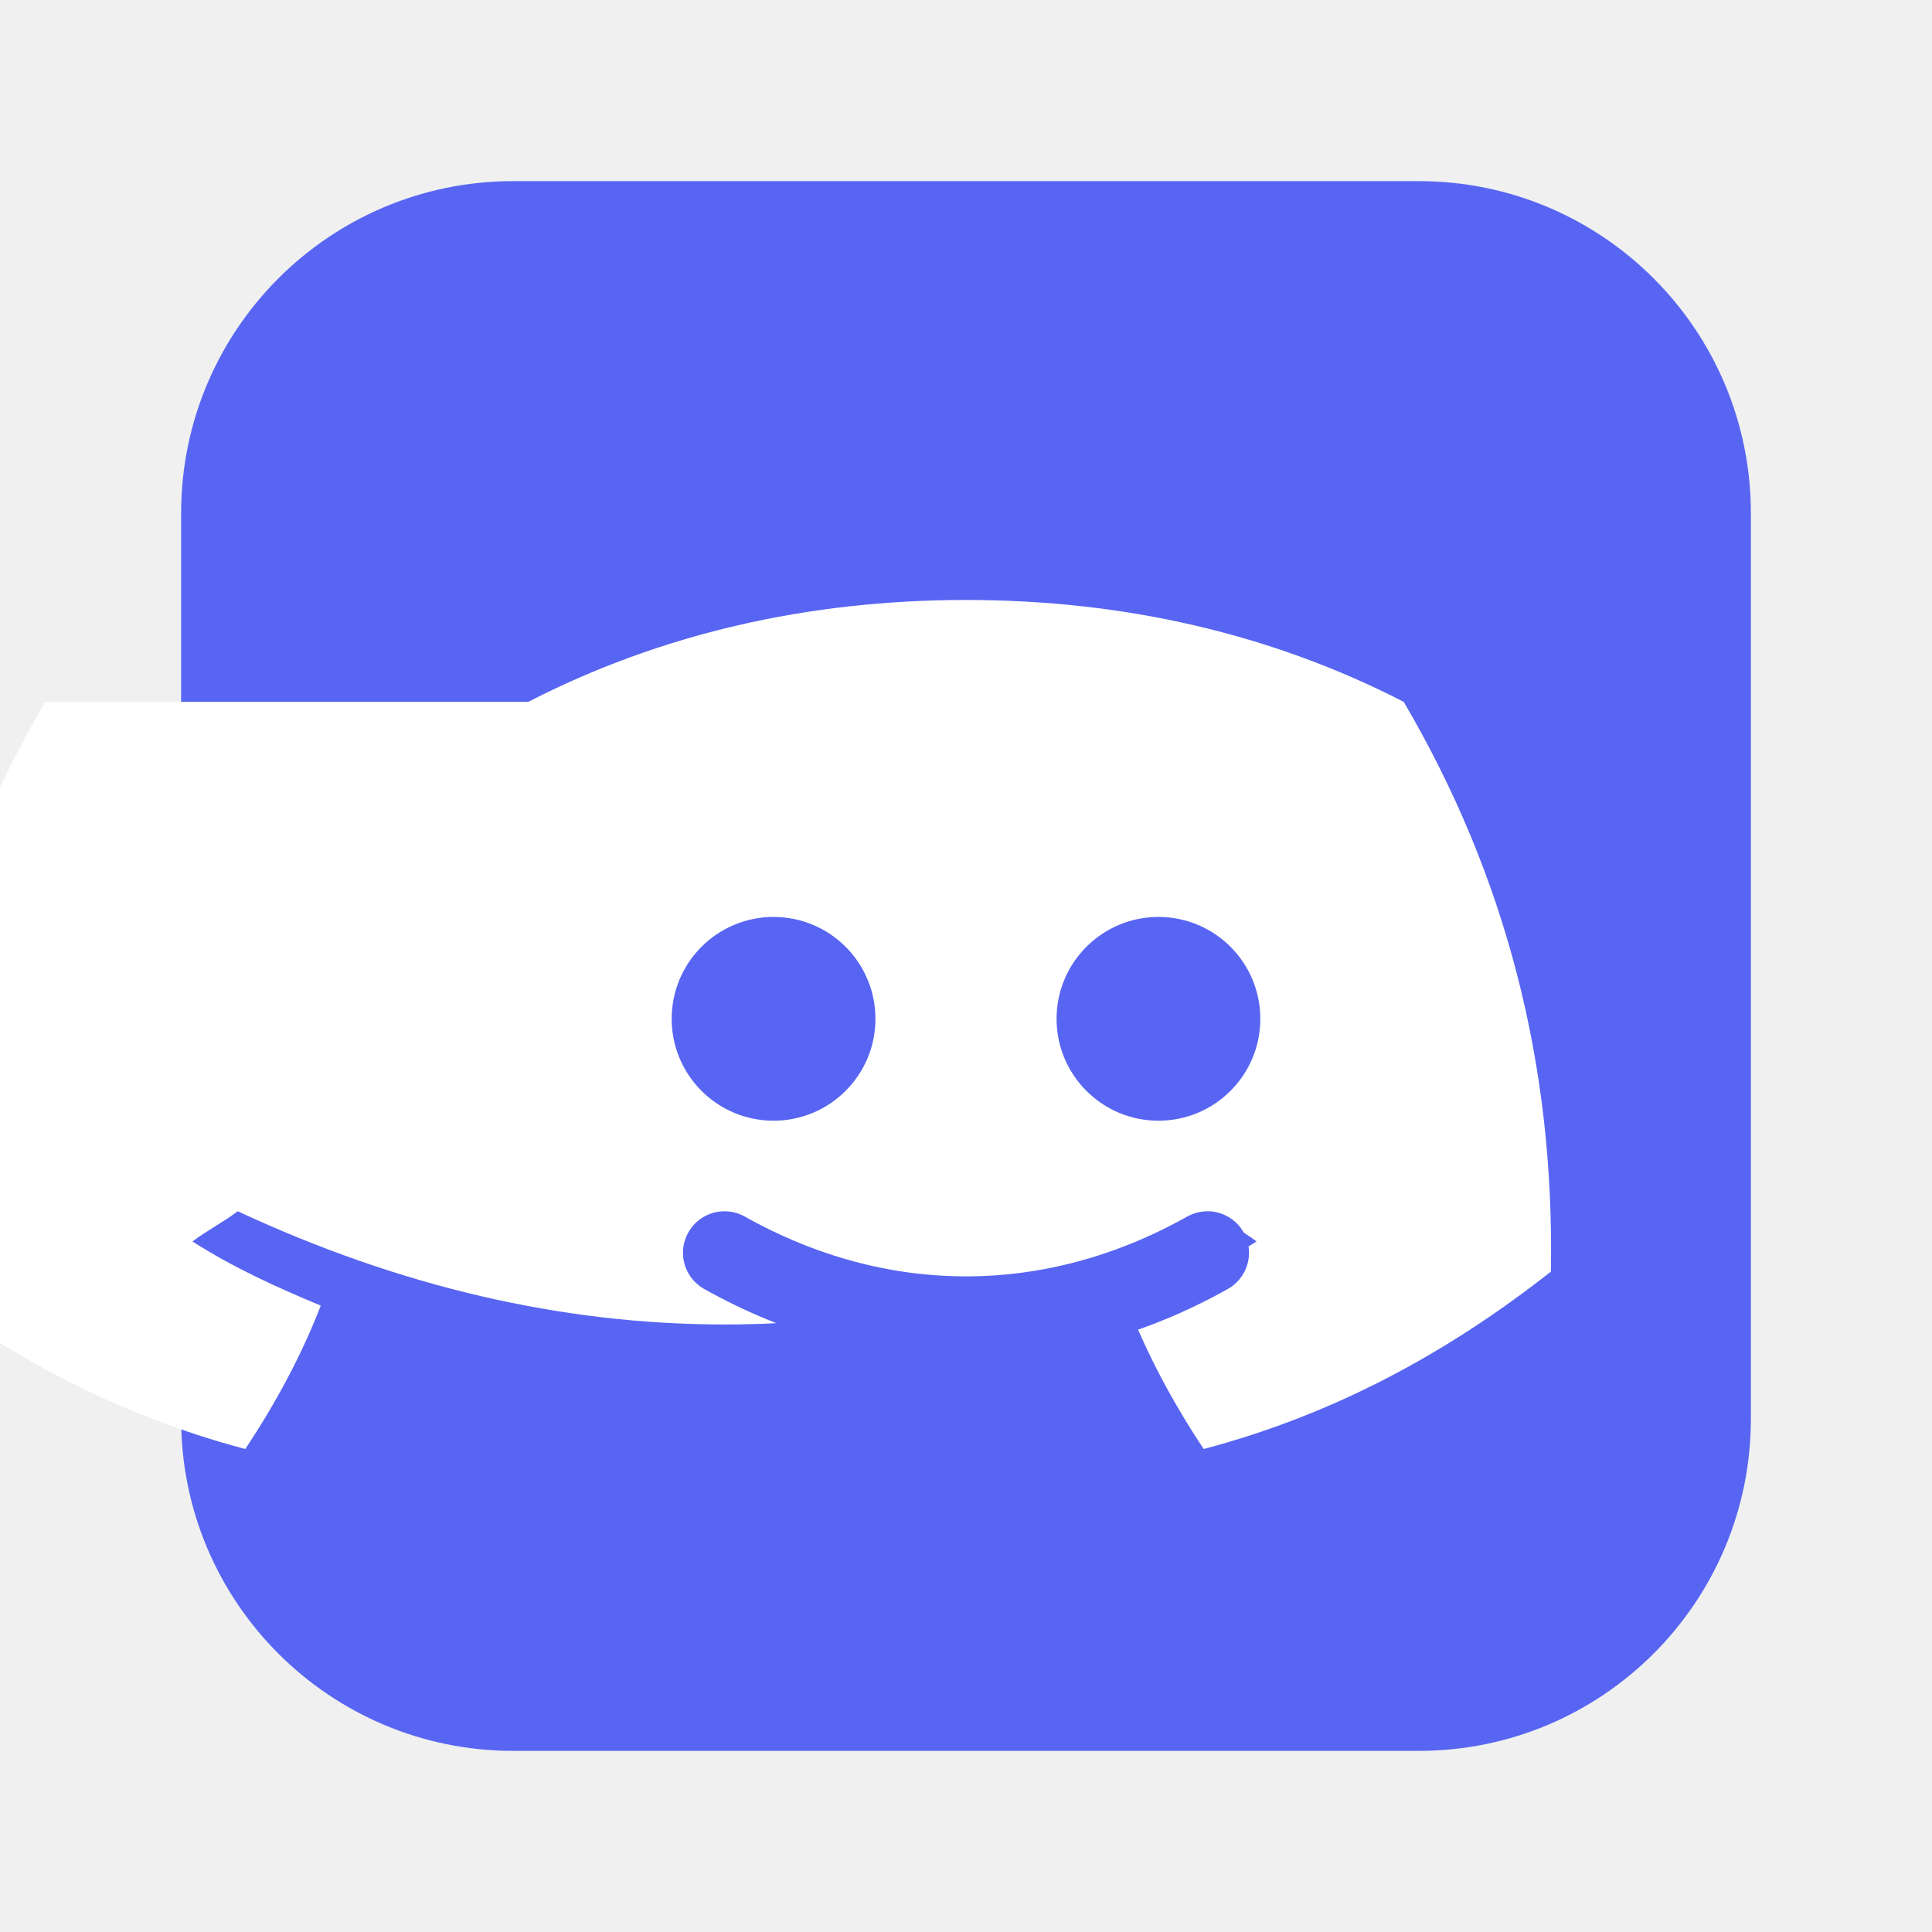
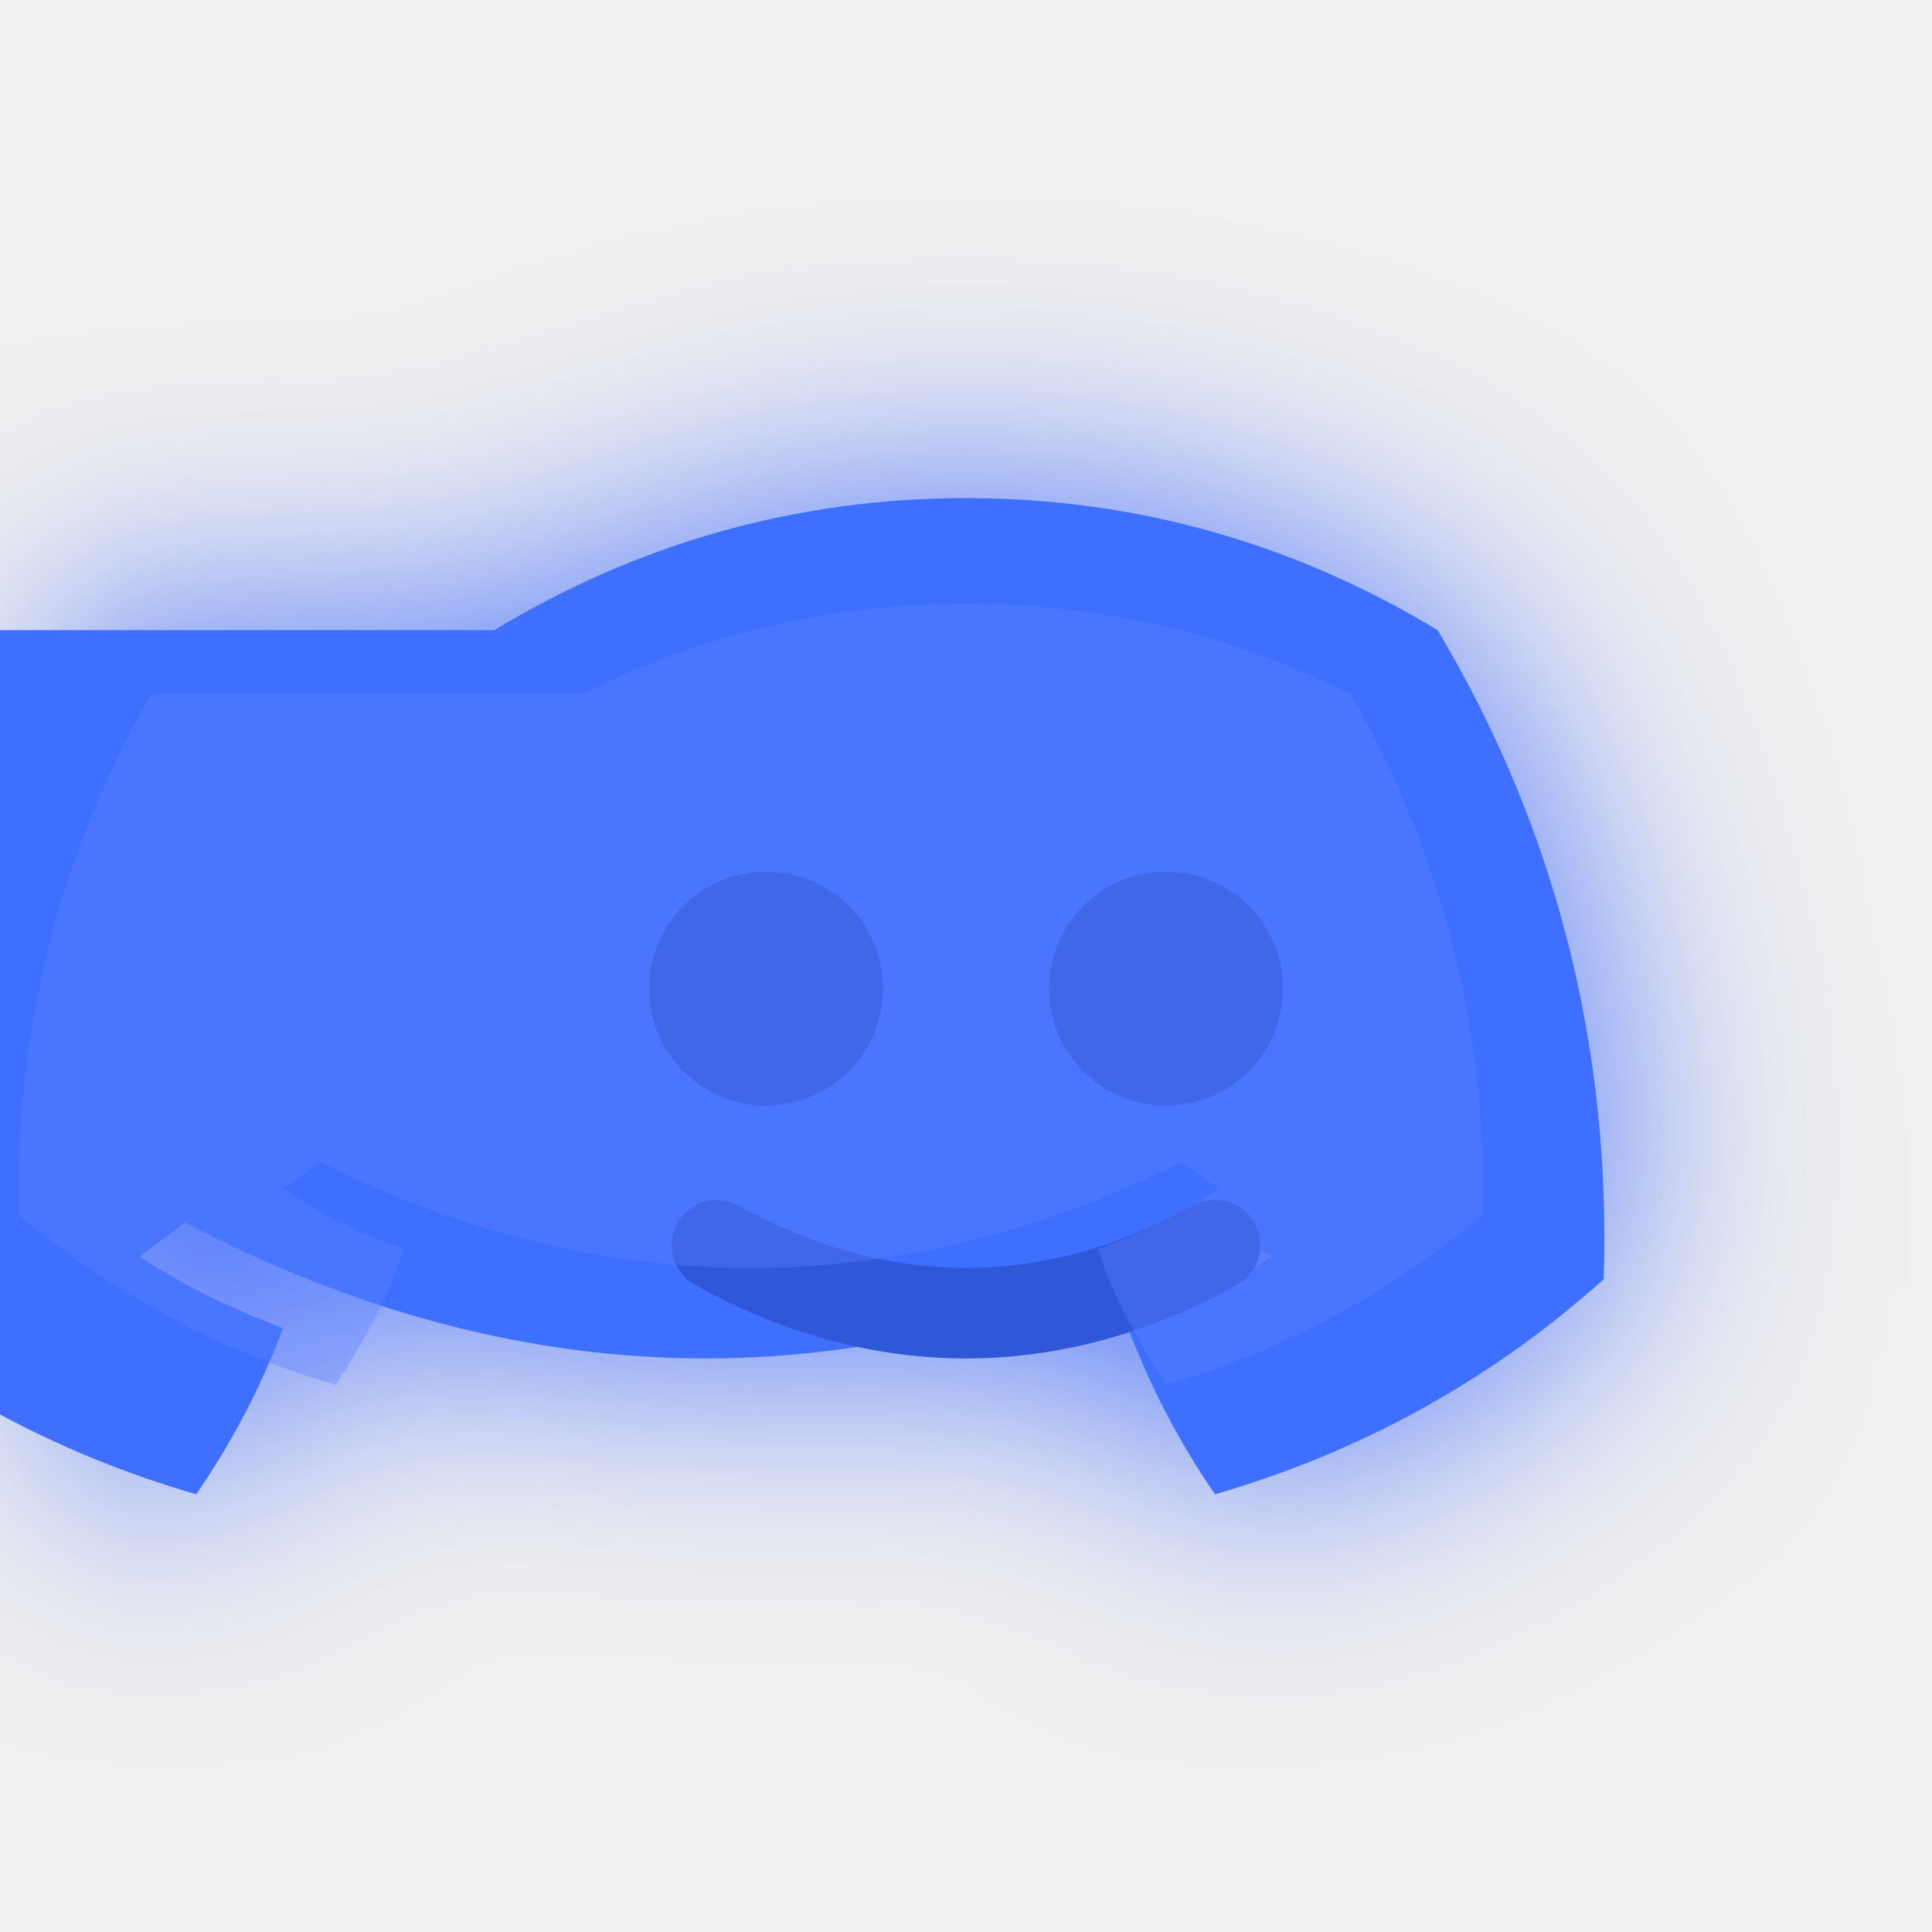
<svg xmlns="http://www.w3.org/2000/svg" viewBox="0 0 512 512" role="img" aria-label="Discord">
-   <rect x="48" y="48" width="416" height="416" rx="88" fill="#5865f2" />
-   <path fill="#ffffff" d="M140 186c35-18 74-27 116-27s81 9 116 27c27 46 40 96 39 151-28 22-58 38-92 47-8-12-15-25-20-38 12-5 23-10 34-17-4-3-8-5-12-8-43 20-86 30-129 30s-86-10-129-30c-4 3-8 5-12 8 11 7 22 12 34 17-5 13-12 26-20 38-34-9-64-25-92-47-1-55 12-105 39-151z" />
-   <circle cx="205" cy="270" r="27" fill="#5865f2" />
-   <circle cx="307" cy="270" r="27" fill="#5865f2" />
-   <path fill="none" stroke="#5865f2" stroke-linecap="round" stroke-width="22" d="M192 332c41 23 87 23 128 0" />
+   <defs>
+     <filter id="discordGlow" x="-40%" y="-40%" width="180%" height="180%" color-interpolation-filters="sRGB">
+       <feGaussianBlur stdDeviation="34" result="blur" />
+       <feColorMatrix in="blur" type="matrix" values="0 0 0 0 0.12 0 0 0 0 0.32 0 0 0 0 1 0 0 0 0.78 0" />
+       <feMerge>
+         <feMergeNode />
+         <feMergeNode in="SourceGraphic" />
+       </feMerge>
+     </filter>
+   </defs>
+   <g filter="url(#discordGlow)">
+     <path fill="#3f6fff" d="M131 167c38-23 80-35 125-35s87 12 125 35c31 52 46 110 44 172-30 27-65 46-103 57-9-13-17-28-23-44 13-5 26-11 38-19-4-3-8-6-12-9-46 24-92 36-138 36s-92-12-138-36c-4 3-8 6-12 9 12 8 25 14 38 19-6 16-14 31-23 44-38-11-73-30-103-57-2-62 13-120 44-172z" />
+     <circle cx="203" cy="262" r="31" fill="#2f58d9" />
+     <circle cx="309" cy="262" r="31" fill="#2f58d9" />
+     <path fill="none" stroke="#2f58d9" stroke-linecap="round" stroke-width="24" d="M190 330c43 24 89 24 132 0" />
+     <path fill="#5b7fff" fill-opacity="0.38" d="M154 184c32-16 66-24 102-24s70 8 102 24c24 42 36 88 35 138-25 21-53 36-84 45-7-11-14-23-18-36 11-4 22-9 32-16-3-2-7-5-10-7-38 19-76 28-114 28s-76-9-114-28c-3 2-7 5-10 7 10 7 21 12 32 16-4 13-11 25-18 36-31-9-59-24-84-45-1-50 11-96 35-138z" />
+   </g>
</svg>
